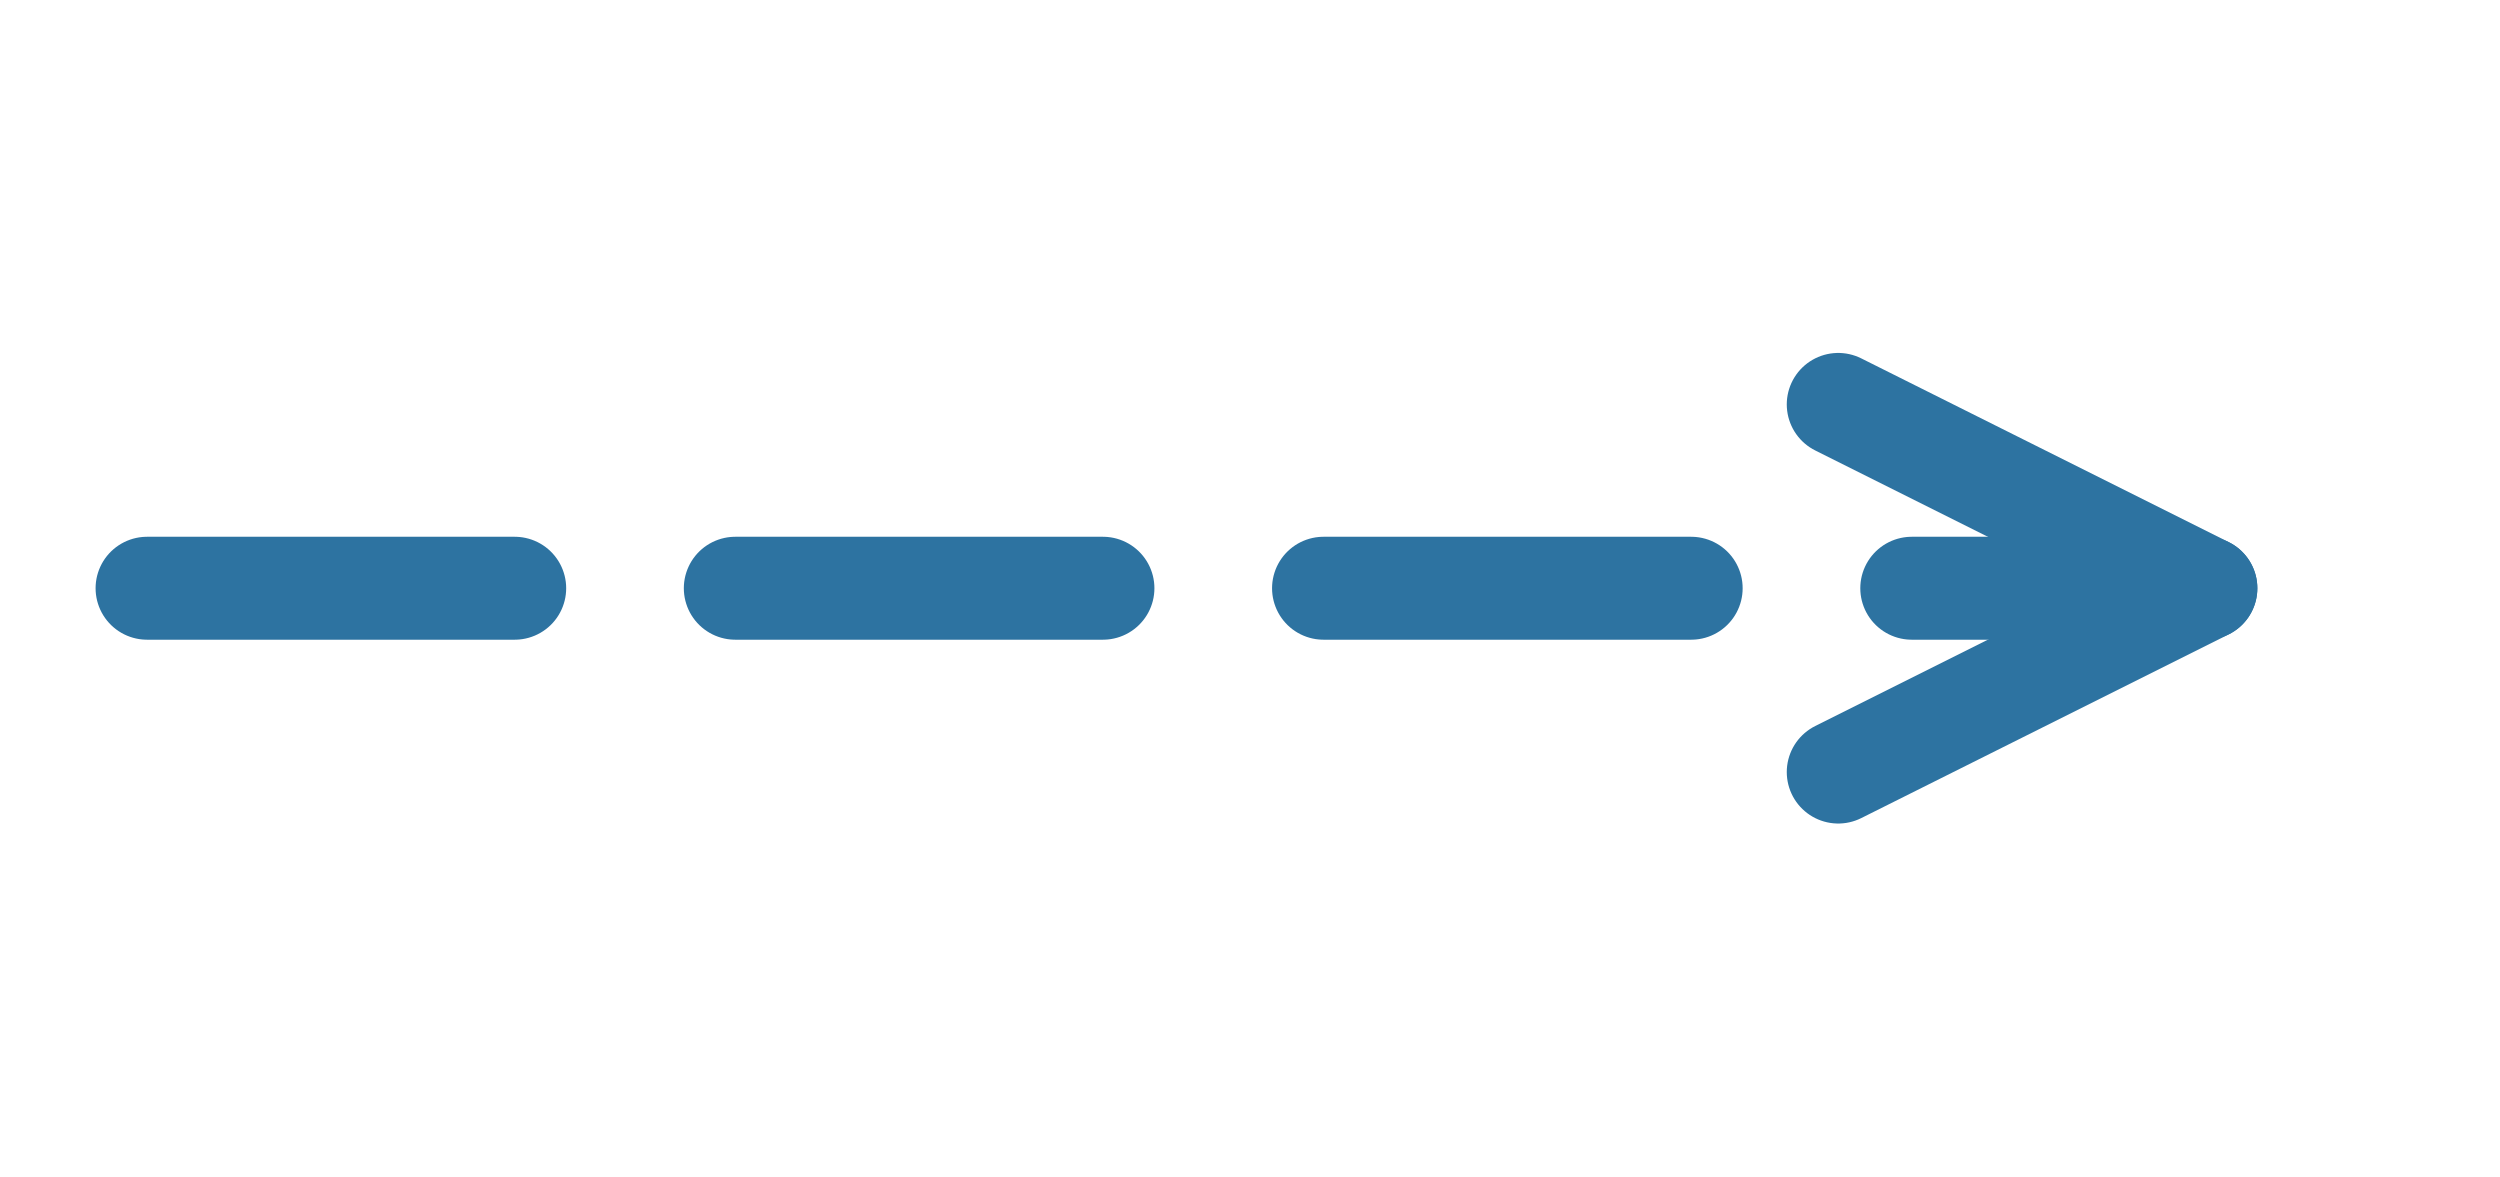
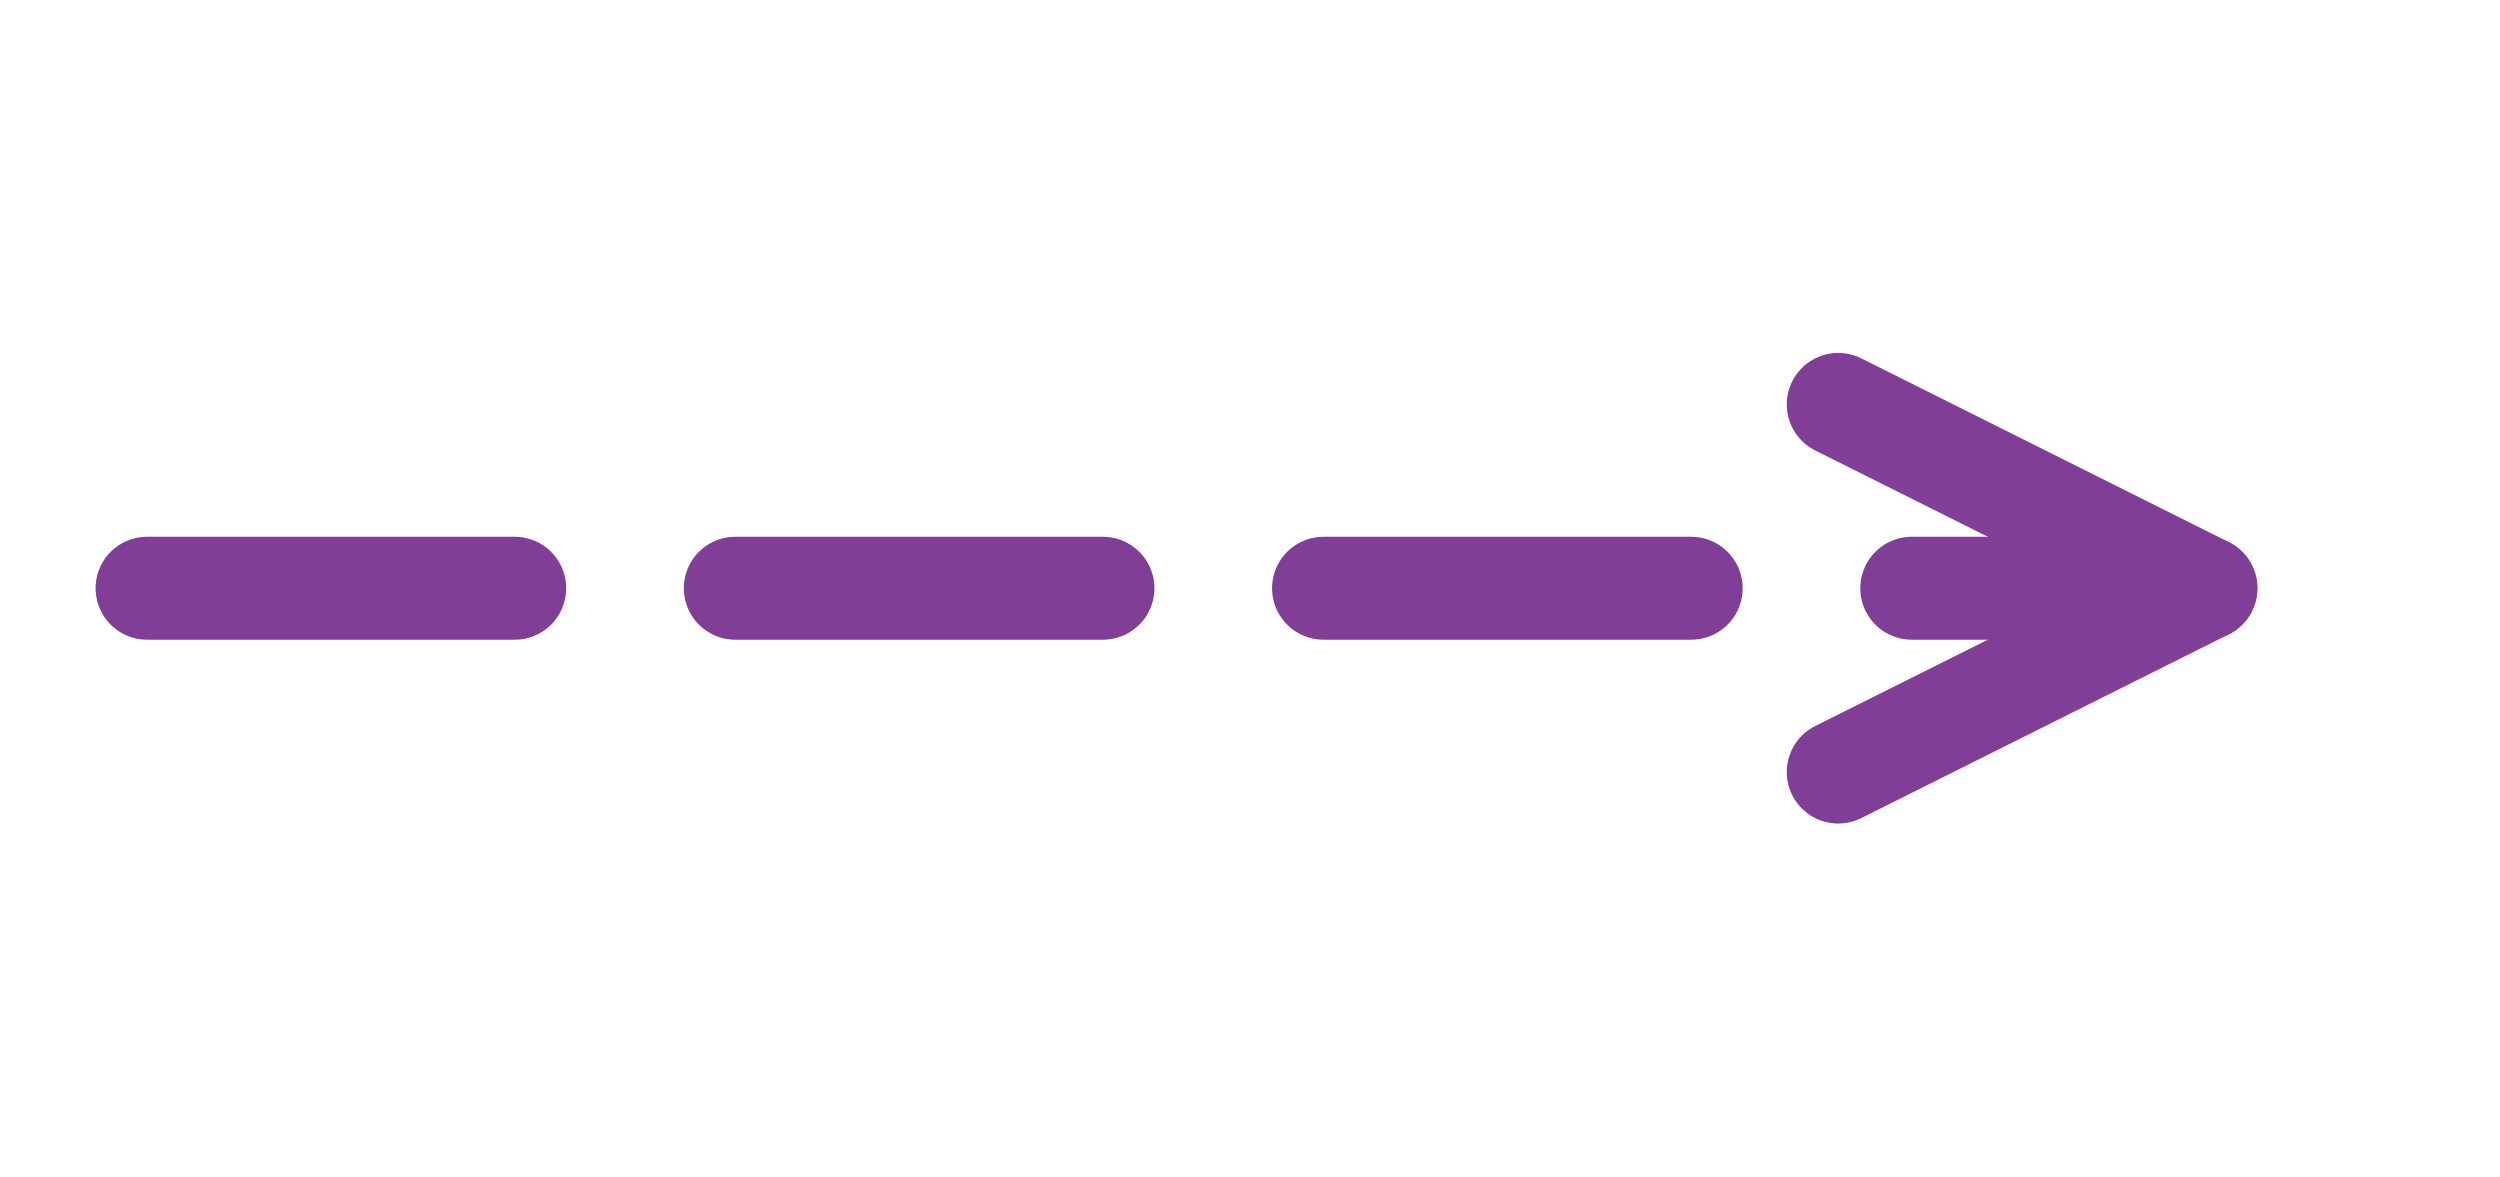
- <svg xmlns="http://www.w3.org/2000/svg" width="34" height="16" fill="none" stroke="#2D73A1" stroke-width="1.4" stroke-linecap="round" stroke-linejoin="round">
+ <svg xmlns="http://www.w3.org/2000/svg" width="34" height="16" fill="none" stroke="#803E96" stroke-width="1.4" stroke-linecap="round" stroke-linejoin="round">
  <path d="M2 8H30" stroke-dasharray="5 3" />
  <path d="M25 5.5 30 8 25 10.5" />
</svg>
